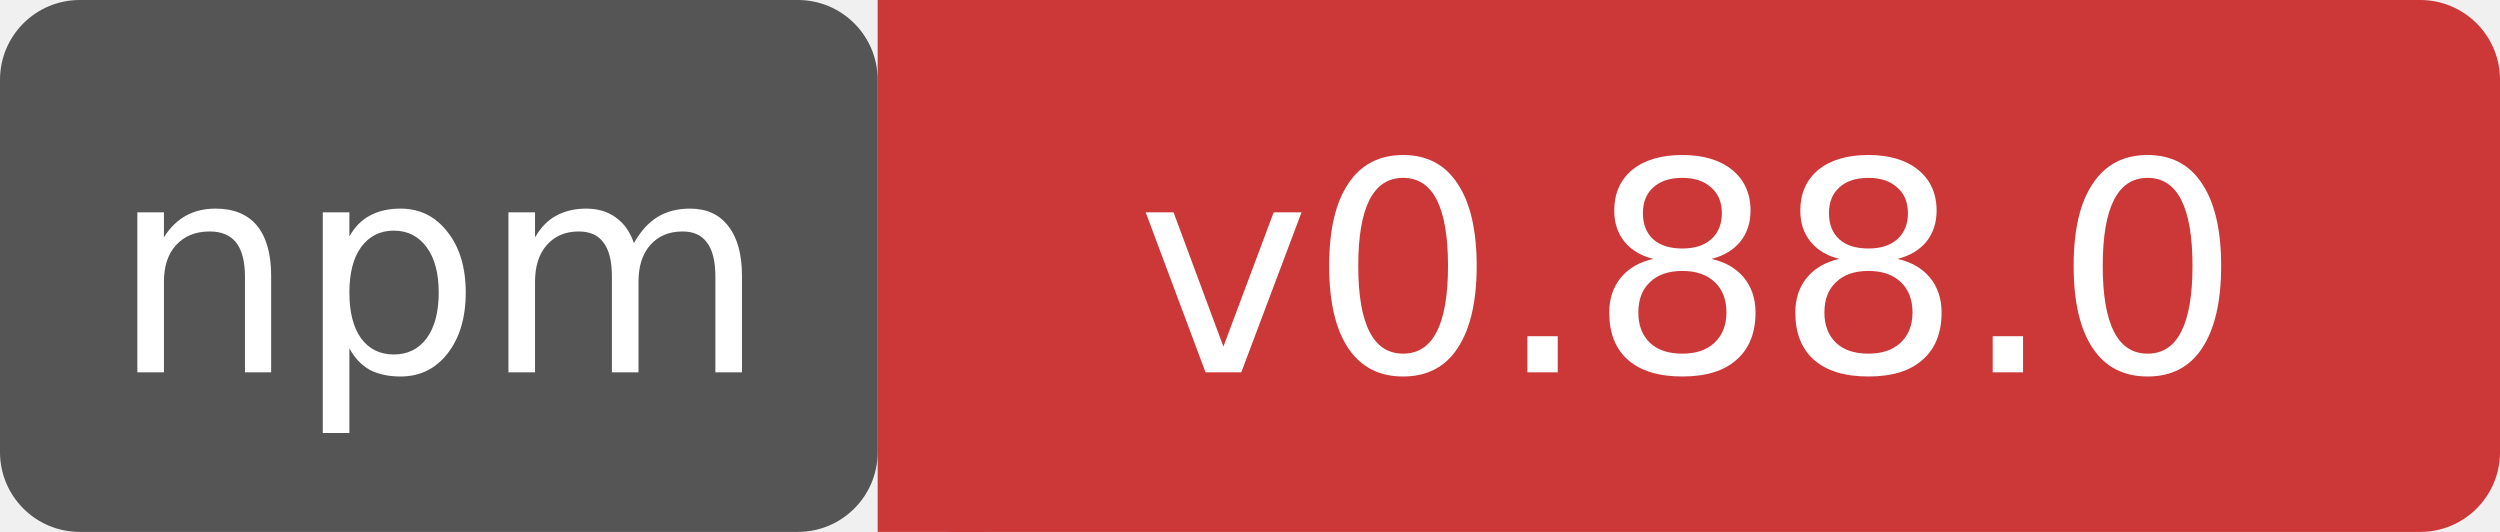
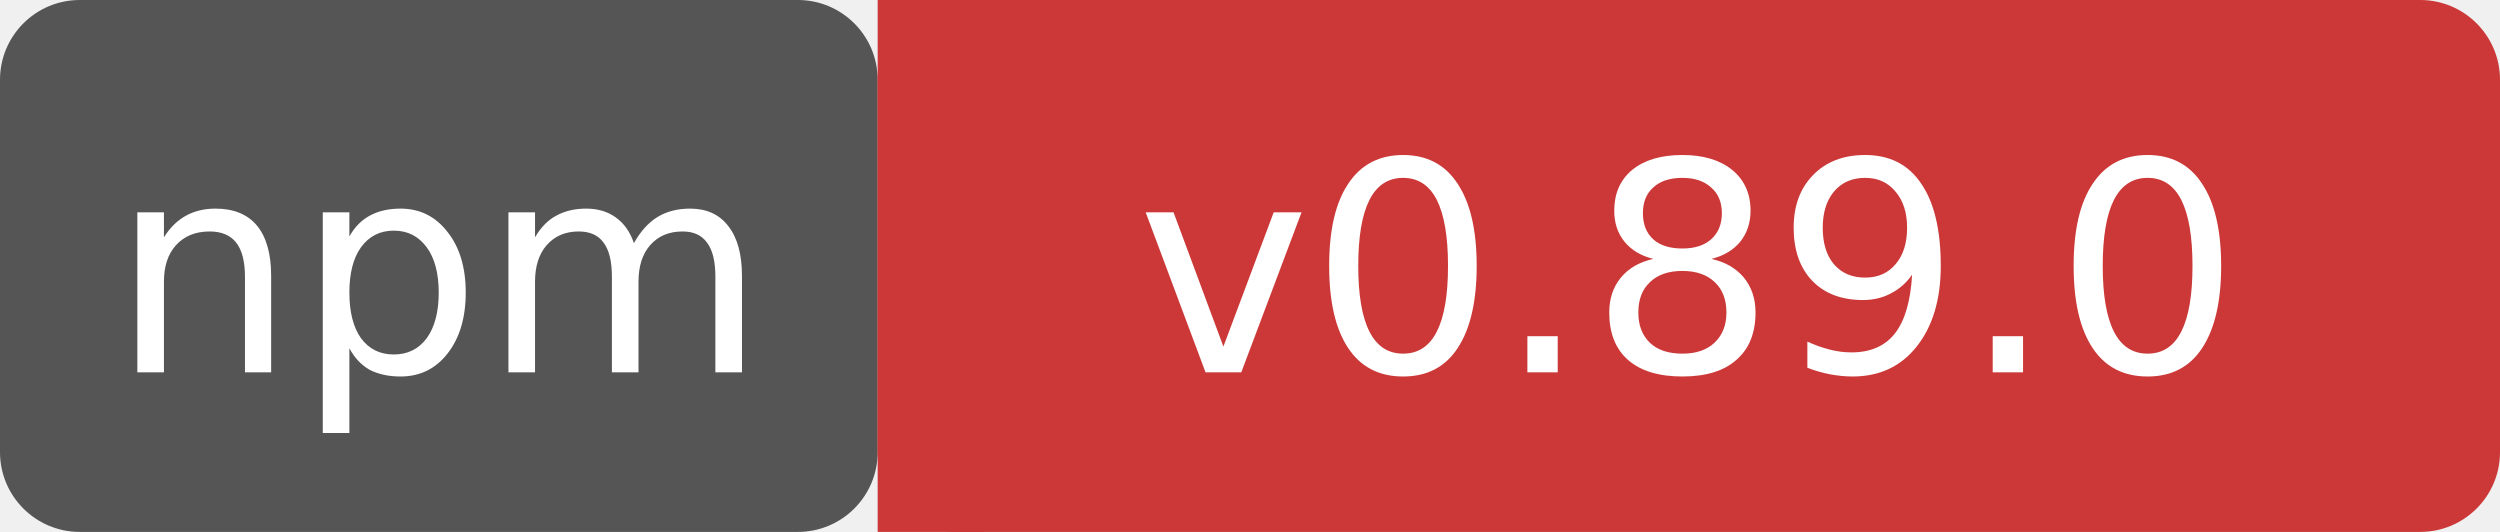
- <svg xmlns="http://www.w3.org/2000/svg" width="94" height="20" role="img" aria-label="npm: v0.88.0">
+ <svg xmlns="http://www.w3.org/2000/svg" width="94" height="20" role="img" aria-label="npm: v0.89.0">
  <rect width="33" height="20" rx="3" fill="#555" />
  <rect x="33" width="61" height="20" rx="3" fill="#cb3837" />
  <rect x="33" width="4" height="20" fill="#cb3837" />
  <g fill="#fff" font-family="Verdana,DejaVu Sans,sans-serif" font-size="11" text-anchor="middle">
    <text x="16.5" y="14">npm</text>
-     <text x="63.5" y="14">v0.88.0</text>
+     <text x="63.5" y="14">v0.89.0</text>
  </g>
</svg>
